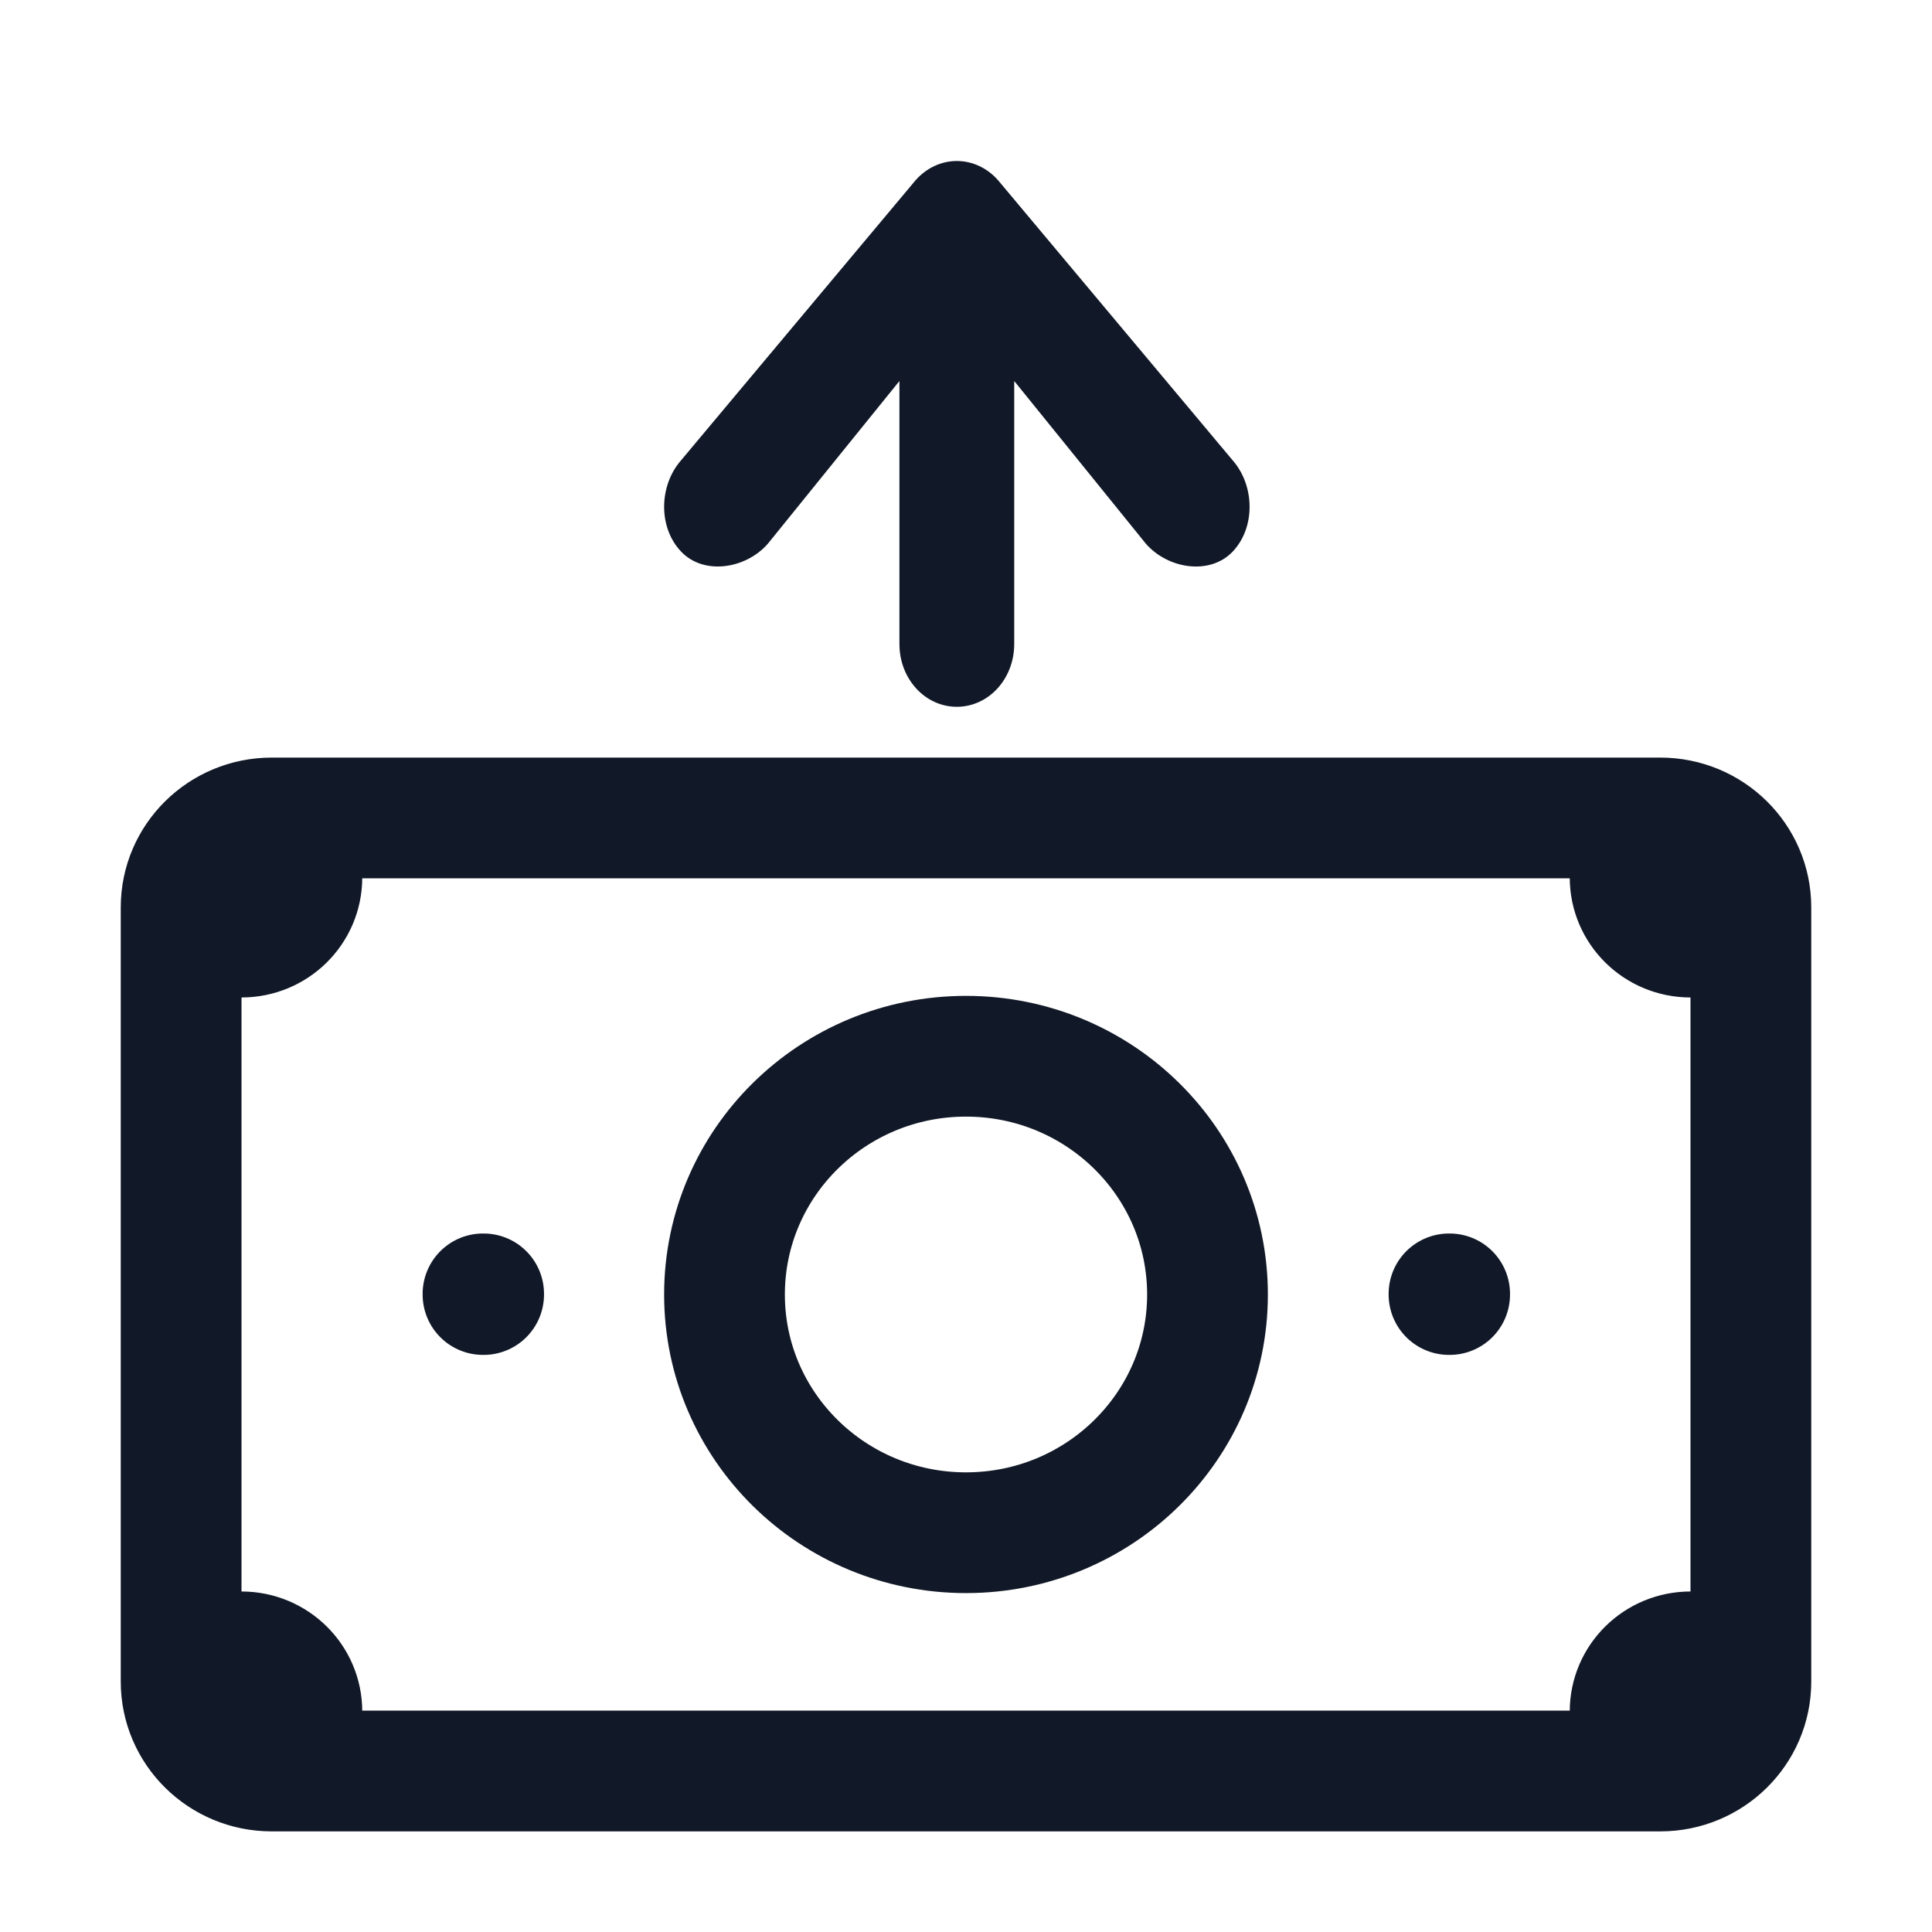
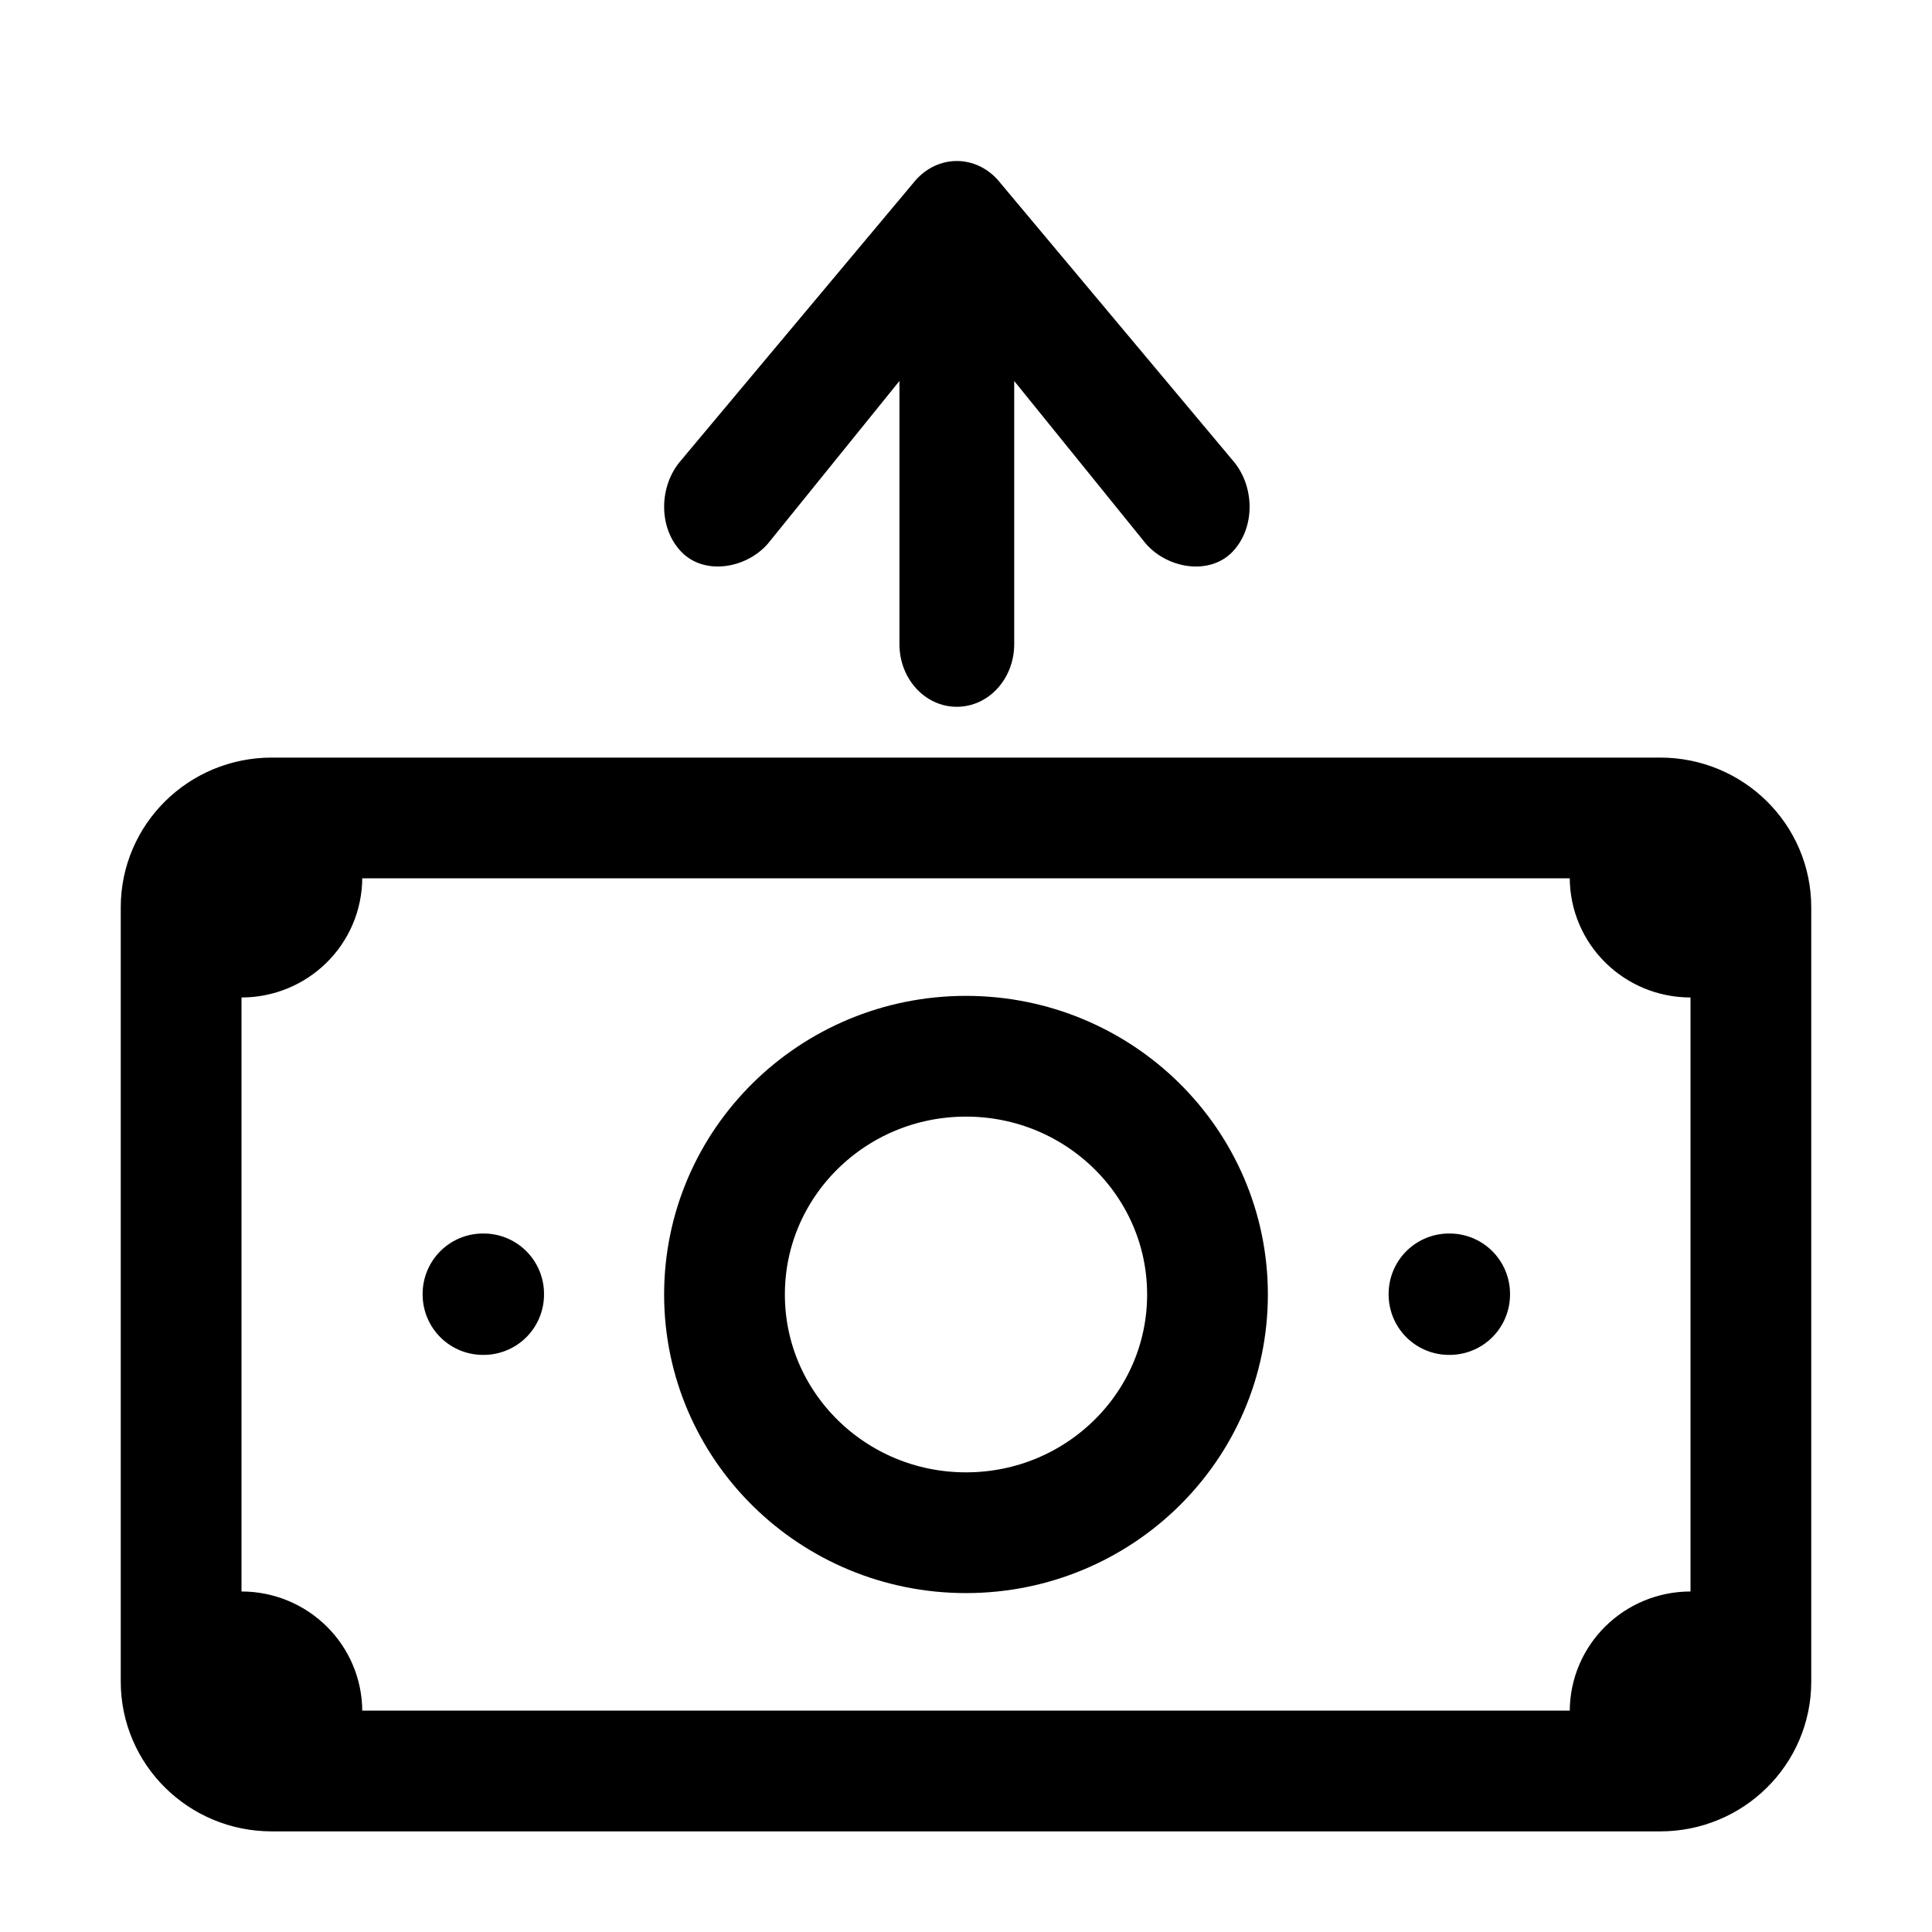
<svg xmlns="http://www.w3.org/2000/svg" width="24" height="24" viewBox="0 0 24 24" fill="none">
-   <path fill-rule="evenodd" clip-rule="evenodd" d="M11.886 8.78C12.28 8.78 12.599 8.434 12.599 8L12.599 4.733L14.235 6.755C14.508 7.067 15.03 7.151 15.314 6.851C15.598 6.55 15.587 6.033 15.314 5.72L12.4 2.241C12.266 2.087 12.08 2 11.886 2C11.692 2 11.507 2.087 11.372 2.241L8.459 5.72C8.186 6.033 8.175 6.55 8.459 6.85C8.742 7.151 9.265 7.067 9.538 6.755L11.173 4.733L11.173 8C11.173 8.434 11.492 8.78 11.886 8.78Z" fill="#111827" />
-   <path d="M3.75 22V21.26C3.75 20.851 3.414 20.52 3 20.52H2.25M2.25 20.52V20.89C2.25 21.503 2.754 22 3.375 22H20.25M2.25 20.52V11.641M20.25 22V21.26C20.25 20.851 20.586 20.52 21 20.52H21.75M20.25 22H20.625C21.246 22 21.75 21.503 21.75 20.89V11.271C21.75 10.658 21.246 10.161 20.625 10.161H20.25M21.75 11.641H21C20.586 11.641 20.25 11.31 20.25 10.901V10.161M20.25 10.161H3.75M3.75 10.161H3.375C2.754 10.161 2.25 10.658 2.25 11.271V11.641M3.75 10.161V10.901C3.75 11.31 3.414 11.641 3 11.641H2.25M15 16.081C15 14.446 13.657 13.121 12 13.121C10.343 13.121 9 14.446 9 16.081C9 17.715 10.343 19.04 12 19.04C13.657 19.04 15 17.715 15 16.081ZM18 16.081H18.008V16.073H18V16.081ZM6 16.081H6.008V16.073H6V16.081Z" stroke="#111827" stroke-width="1.5" stroke-linecap="round" stroke-linejoin="round" />
+   <path fill-rule="evenodd" clip-rule="evenodd" d="M11.886 8.78C12.28 8.78 12.599 8.434 12.599 8L12.599 4.733L14.235 6.755C14.508 7.067 15.03 7.151 15.314 6.851C15.598 6.55 15.587 6.033 15.314 5.72L12.4 2.241C12.266 2.087 12.08 2 11.886 2C11.692 2 11.507 2.087 11.372 2.241L8.459 5.72C8.186 6.033 8.175 6.55 8.459 6.85C8.742 7.151 9.265 7.067 9.538 6.755L11.173 4.733L11.173 8C11.173 8.434 11.492 8.78 11.886 8.78Z" fill="currentColor" />
+   <path d="M3.75 22V21.26C3.75 20.851 3.414 20.52 3 20.52H2.25M2.25 20.52V20.89C2.25 21.503 2.754 22 3.375 22H20.25M2.25 20.52V11.641M20.25 22V21.26C20.25 20.851 20.586 20.52 21 20.52H21.75M20.25 22H20.625C21.246 22 21.75 21.503 21.75 20.89V11.271C21.75 10.658 21.246 10.161 20.625 10.161H20.25M21.75 11.641H21C20.586 11.641 20.25 11.31 20.25 10.901V10.161M20.25 10.161H3.75M3.75 10.161H3.375C2.754 10.161 2.25 10.658 2.25 11.271V11.641M3.75 10.161V10.901C3.75 11.31 3.414 11.641 3 11.641H2.25M15 16.081C15 14.446 13.657 13.121 12 13.121C10.343 13.121 9 14.446 9 16.081C9 17.715 10.343 19.04 12 19.04C13.657 19.04 15 17.715 15 16.081ZM18 16.081H18.008V16.073H18V16.081ZM6 16.081H6.008V16.073H6V16.081Z" stroke="currentColor" stroke-width="1.5" stroke-linecap="round" stroke-linejoin="round" />
</svg>
